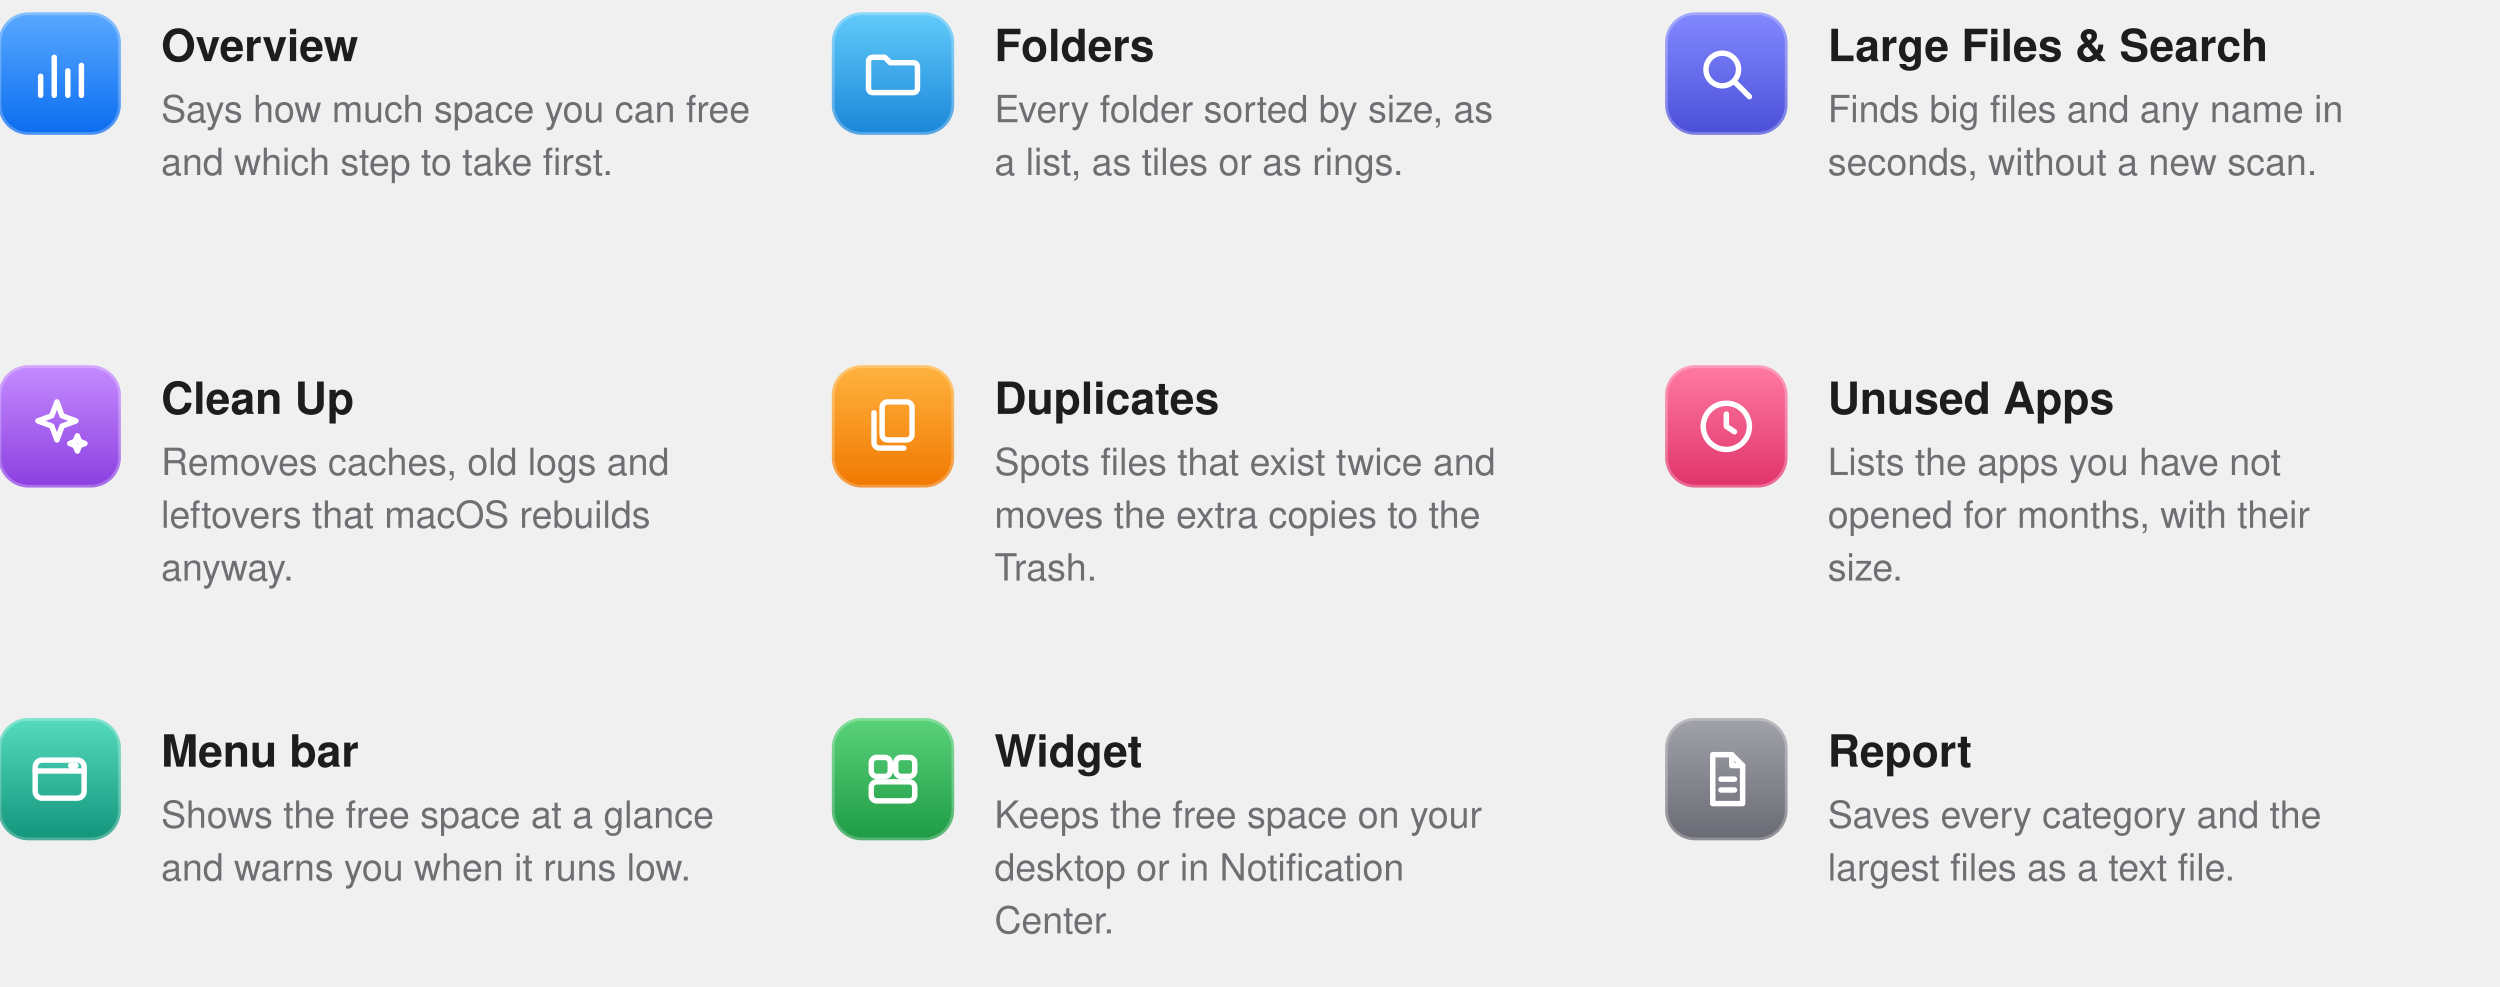
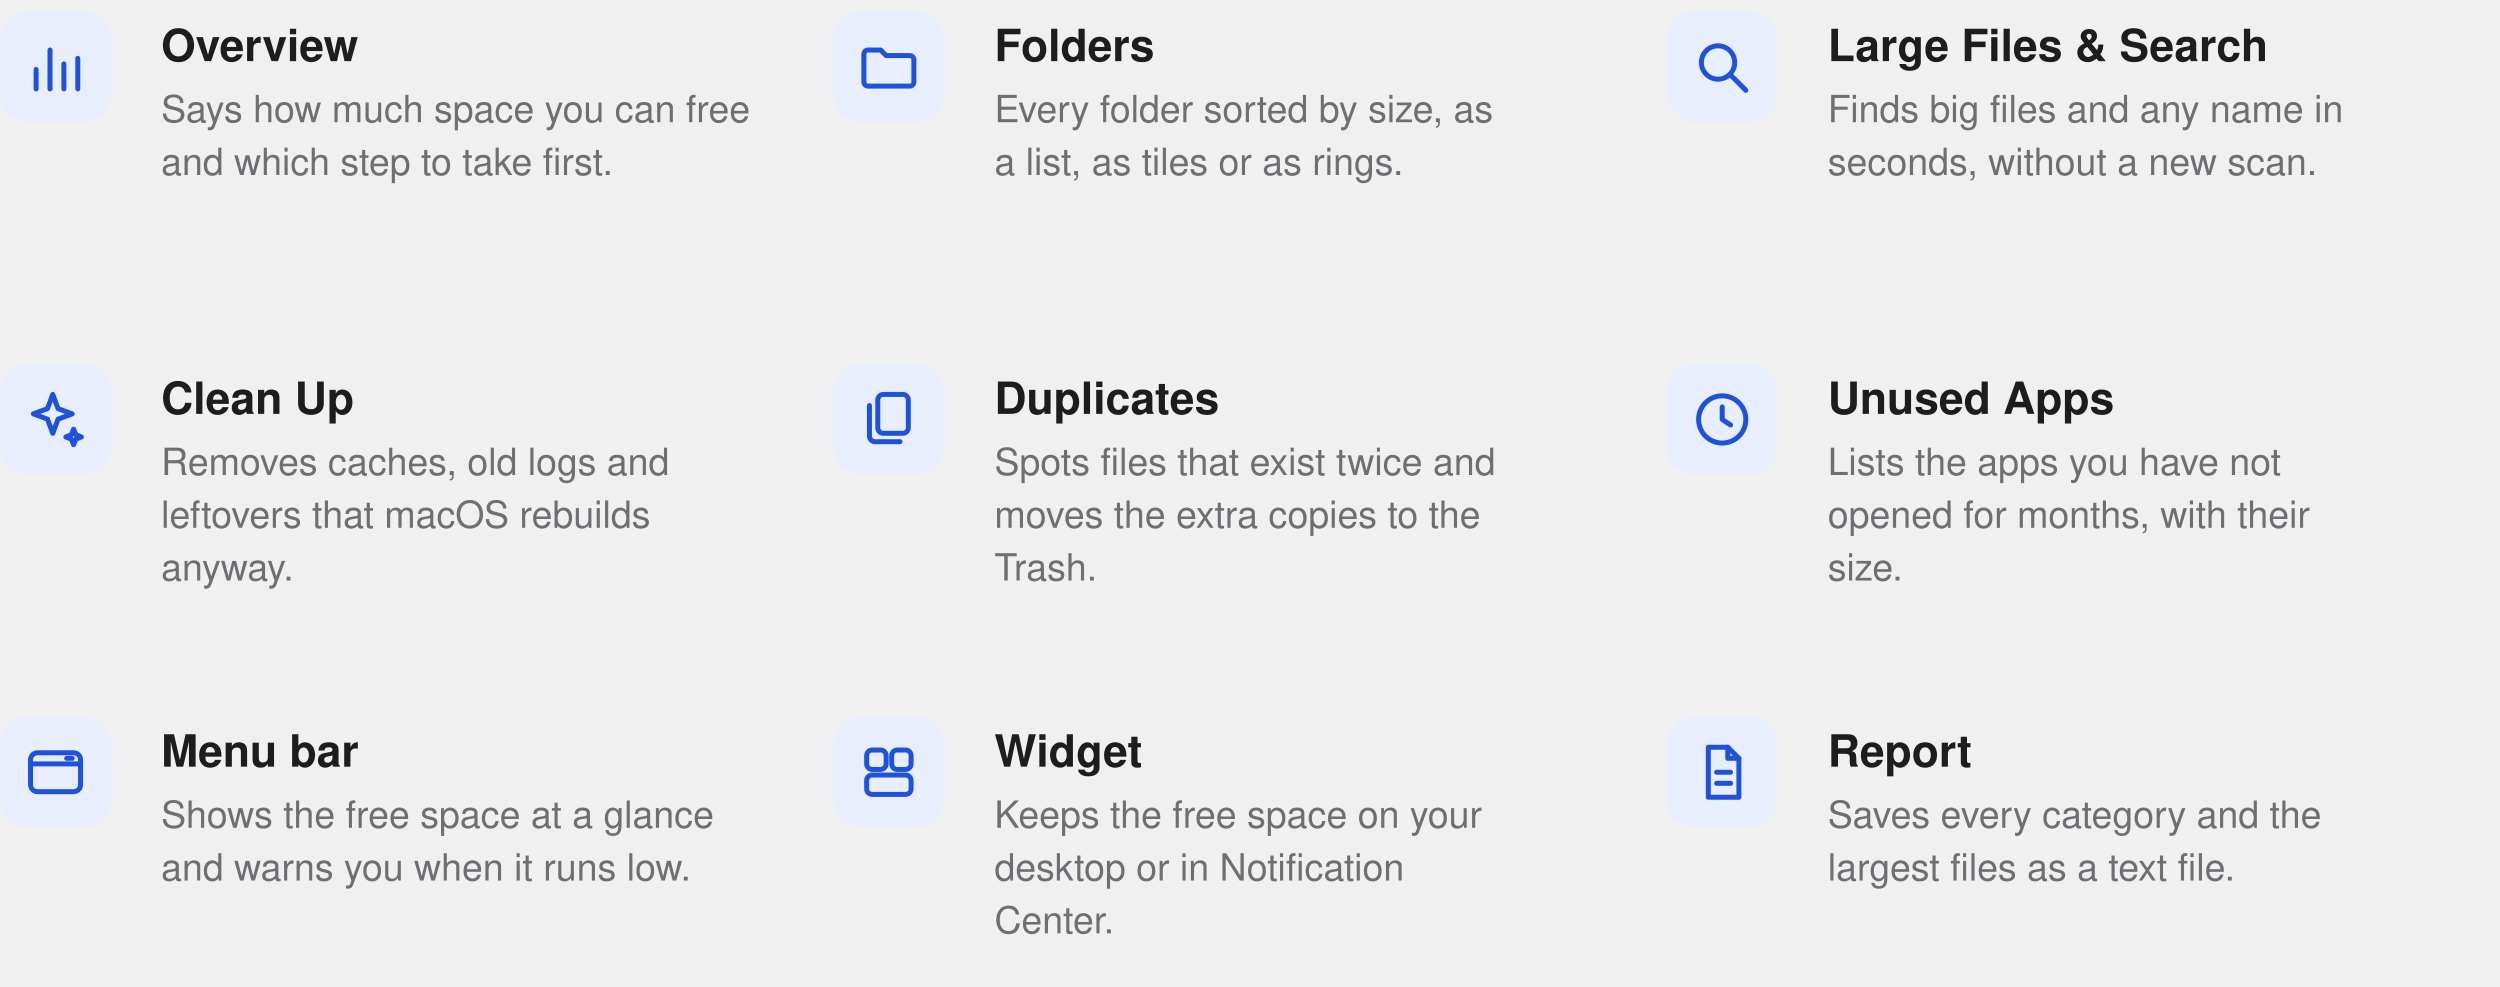
<svg xmlns="http://www.w3.org/2000/svg" width="900" height="355" viewBox="0 0 900 355" role="img" aria-label="Overview: Says how much space you can free and which step to take first.; Folders: Every folder sorted by size, as a list, as tiles or as rings.; Large Files &amp; Search: Finds big files and any name in seconds, without a new scan.; Clean Up: Removes caches, old logs and leftovers that macOS rebuilds anyway.; Duplicates: Spots files that exist twice and moves the extra copies to the Trash.; Unused Apps: Lists the apps you have not opened for months, with their size.; Menu bar: Shows the free space at a glance and warns you when it runs low.; Widget: Keeps the free space on your desktop or in Notification Center.; Report: Saves every category and the largest files as a text file.">
-   <svg x="-2" y="3" width="58.7" height="54.8" viewBox="0 0 60 56" aria-hidden="true">
-     <defs>
-       <linearGradient id="t0" x1="0" y1="0" x2="0" y2="1">
-         <stop offset="0" stop-color="#5AA9FF" />
-         <stop offset="1" stop-color="#0A6CF0" />
-       </linearGradient>
-     </defs>
-     <rect x="1.5" y="1.5" width="45" height="45" rx="11" fill="url(#t0)" />
-     <rect x="2" y="2" width="44" height="44" rx="10.5" fill="none" stroke="#fff" stroke-opacity=".25" />
-     <g transform="translate(12 12)" fill="none" stroke="#fff" stroke-width="2" stroke-linecap="round" stroke-linejoin="round">
-       <path d="M5 20v-7M10 20V6M15 20v-9M20 20V9" />
-     </g>
-   </svg>
+   <rect x="0" y="4" width="40" height="40" rx="10" fill="#E8EEFB" />
+   <g transform="translate(8 12) scale(1)" fill="none" stroke="#1F52DB" stroke-width="1.8" stroke-linecap="round" stroke-linejoin="round">
+     <path d="M5 20v-7M10 20V6M15 20v-9M20 20V9" />
+   </g>
  <text x="58" y="22" font-family="-apple-system, BlinkMacSystemFont, 'SF Pro Display', 'SF Pro Text', 'Helvetica Neue', Helvetica, Arial, sans-serif" font-size="16" font-weight="600" fill="#1D1D1F" text-anchor="start" xml:space="preserve">Overview</text>
  <text x="58" y="44" font-family="-apple-system, BlinkMacSystemFont, 'SF Pro Display', 'SF Pro Text', 'Helvetica Neue', Helvetica, Arial, sans-serif" font-size="13.5" font-weight="400" fill="#6E6E73" text-anchor="start" xml:space="preserve">Says how much space you can free</text>
  <text x="58" y="63" font-family="-apple-system, BlinkMacSystemFont, 'SF Pro Display', 'SF Pro Text', 'Helvetica Neue', Helvetica, Arial, sans-serif" font-size="13.5" font-weight="400" fill="#6E6E73" text-anchor="start" xml:space="preserve">and which step to take first.</text>
-   <svg x="298" y="3" width="58.7" height="54.8" viewBox="0 0 60 56" aria-hidden="true">
-     <defs>
-       <linearGradient id="t1" x1="0" y1="0" x2="0" y2="1">
-         <stop offset="0" stop-color="#62CBFA" />
-         <stop offset="1" stop-color="#1A86D9" />
-       </linearGradient>
-     </defs>
-     <rect x="1.5" y="1.5" width="45" height="45" rx="11" fill="url(#t1)" />
-     <rect x="2" y="2" width="44" height="44" rx="10.5" fill="none" stroke="#fff" stroke-opacity=".25" />
-     <g transform="translate(12 12)" fill="none" stroke="#fff" stroke-width="2" stroke-linecap="round" stroke-linejoin="round">
-       <path d="M3 7.5A1.5 1.5 0 0 1 4.5 6H9l2 2h8.5A1.5 1.5 0 0 1 21 9.5v8a1.5 1.5 0 0 1-1.5 1.5h-15A1.5 1.5 0 0 1 3 17.5z" />
-     </g>
-   </svg>
+   <rect x="300" y="4" width="40" height="40" rx="10" fill="#E8EEFB" />
+   <g transform="translate(308 12) scale(1)" fill="none" stroke="#1F52DB" stroke-width="1.8" stroke-linecap="round" stroke-linejoin="round">
+     <path d="M3 7.5A1.5 1.5 0 0 1 4.5 6H9l2 2h8.5A1.5 1.5 0 0 1 21 9.5v8a1.5 1.5 0 0 1-1.5 1.5h-15A1.5 1.5 0 0 1 3 17.5z" />
+   </g>
  <text x="358" y="22" font-family="-apple-system, BlinkMacSystemFont, 'SF Pro Display', 'SF Pro Text', 'Helvetica Neue', Helvetica, Arial, sans-serif" font-size="16" font-weight="600" fill="#1D1D1F" text-anchor="start" xml:space="preserve">Folders</text>
  <text x="358" y="44" font-family="-apple-system, BlinkMacSystemFont, 'SF Pro Display', 'SF Pro Text', 'Helvetica Neue', Helvetica, Arial, sans-serif" font-size="13.5" font-weight="400" fill="#6E6E73" text-anchor="start" xml:space="preserve">Every folder sorted by size, as</text>
  <text x="358" y="63" font-family="-apple-system, BlinkMacSystemFont, 'SF Pro Display', 'SF Pro Text', 'Helvetica Neue', Helvetica, Arial, sans-serif" font-size="13.5" font-weight="400" fill="#6E6E73" text-anchor="start" xml:space="preserve">a list, as tiles or as rings.</text>
-   <svg x="598" y="3" width="58.7" height="54.8" viewBox="0 0 60 56" aria-hidden="true">
-     <defs>
-       <linearGradient id="t2" x1="0" y1="0" x2="0" y2="1">
-         <stop offset="0" stop-color="#8389FF" />
-         <stop offset="1" stop-color="#4B4FD8" />
-       </linearGradient>
-     </defs>
-     <rect x="1.5" y="1.5" width="45" height="45" rx="11" fill="url(#t2)" />
-     <rect x="2" y="2" width="44" height="44" rx="10.5" fill="none" stroke="#fff" stroke-opacity=".25" />
-     <g transform="translate(12 12)" fill="none" stroke="#fff" stroke-width="2" stroke-linecap="round" stroke-linejoin="round">
-       <circle cx="10.5" cy="10.5" r="6" />
-       <path d="M15 15l5.5 5.5" />
-     </g>
-   </svg>
+   <rect x="600" y="4" width="40" height="40" rx="10" fill="#E8EEFB" />
+   <g transform="translate(608 12) scale(1)" fill="none" stroke="#1F52DB" stroke-width="1.8" stroke-linecap="round" stroke-linejoin="round">
+     <circle cx="10.5" cy="10.5" r="6" />
+     <path d="M15 15l5.5 5.5" />
+   </g>
  <text x="658" y="22" font-family="-apple-system, BlinkMacSystemFont, 'SF Pro Display', 'SF Pro Text', 'Helvetica Neue', Helvetica, Arial, sans-serif" font-size="16" font-weight="600" fill="#1D1D1F" text-anchor="start" xml:space="preserve">Large Files &amp; Search</text>
  <text x="658" y="44" font-family="-apple-system, BlinkMacSystemFont, 'SF Pro Display', 'SF Pro Text', 'Helvetica Neue', Helvetica, Arial, sans-serif" font-size="13.5" font-weight="400" fill="#6E6E73" text-anchor="start" xml:space="preserve">Finds big files and any name in</text>
  <text x="658" y="63" font-family="-apple-system, BlinkMacSystemFont, 'SF Pro Display', 'SF Pro Text', 'Helvetica Neue', Helvetica, Arial, sans-serif" font-size="13.5" font-weight="400" fill="#6E6E73" text-anchor="start" xml:space="preserve">seconds, without a new scan.</text>
-   <svg x="-2" y="130" width="58.7" height="54.8" viewBox="0 0 60 56" aria-hidden="true">
-     <defs>
-       <linearGradient id="t3" x1="0" y1="0" x2="0" y2="1">
-         <stop offset="0" stop-color="#C58BFF" />
-         <stop offset="1" stop-color="#8B3FE0" />
-       </linearGradient>
-     </defs>
-     <rect x="1.5" y="1.5" width="45" height="45" rx="11" fill="url(#t3)" />
-     <rect x="2" y="2" width="44" height="44" rx="10.5" fill="none" stroke="#fff" stroke-opacity=".25" />
-     <g transform="translate(12 12)" fill="none" stroke="#fff" stroke-width="2" stroke-linecap="round" stroke-linejoin="round">
-       <path d="M11 3l1.9 5.1L18 10l-5.1 1.9L11 17l-1.9-5.1L4 10l5.1-1.9z" />
-       <path d="M18.5 15.5l.8 2 2 .8-2 .8-.8 2-.8-2-2-.8 2-.8z" />
-     </g>
-   </svg>
+   <rect x="0" y="131" width="40" height="40" rx="10" fill="#E8EEFB" />
+   <g transform="translate(8 139) scale(1)" fill="none" stroke="#1F52DB" stroke-width="1.8" stroke-linecap="round" stroke-linejoin="round">
+     <path d="M11 3l1.9 5.1L18 10l-5.1 1.9L11 17l-1.9-5.1L4 10l5.1-1.9z" />
+     <path d="M18.5 15.5l.8 2 2 .8-2 .8-.8 2-.8-2-2-.8 2-.8z" />
+   </g>
  <text x="58" y="149" font-family="-apple-system, BlinkMacSystemFont, 'SF Pro Display', 'SF Pro Text', 'Helvetica Neue', Helvetica, Arial, sans-serif" font-size="16" font-weight="600" fill="#1D1D1F" text-anchor="start" xml:space="preserve">Clean Up</text>
  <text x="58" y="171" font-family="-apple-system, BlinkMacSystemFont, 'SF Pro Display', 'SF Pro Text', 'Helvetica Neue', Helvetica, Arial, sans-serif" font-size="13.5" font-weight="400" fill="#6E6E73" text-anchor="start" xml:space="preserve">Removes caches, old logs and</text>
  <text x="58" y="190" font-family="-apple-system, BlinkMacSystemFont, 'SF Pro Display', 'SF Pro Text', 'Helvetica Neue', Helvetica, Arial, sans-serif" font-size="13.5" font-weight="400" fill="#6E6E73" text-anchor="start" xml:space="preserve">leftovers that macOS rebuilds</text>
  <text x="58" y="209" font-family="-apple-system, BlinkMacSystemFont, 'SF Pro Display', 'SF Pro Text', 'Helvetica Neue', Helvetica, Arial, sans-serif" font-size="13.5" font-weight="400" fill="#6E6E73" text-anchor="start" xml:space="preserve">anyway.</text>
-   <svg x="298" y="130" width="58.7" height="54.8" viewBox="0 0 60 56" aria-hidden="true">
-     <defs>
-       <linearGradient id="t4" x1="0" y1="0" x2="0" y2="1">
-         <stop offset="0" stop-color="#FFB340" />
-         <stop offset="1" stop-color="#F07800" />
-       </linearGradient>
-     </defs>
-     <rect x="1.5" y="1.5" width="45" height="45" rx="11" fill="url(#t4)" />
-     <rect x="2" y="2" width="44" height="44" rx="10.5" fill="none" stroke="#fff" stroke-opacity=".25" />
-     <g transform="translate(12 12)" fill="none" stroke="#fff" stroke-width="2" stroke-linecap="round" stroke-linejoin="round">
-       <rect x="8" y="3" width="11" height="14" rx="2" />
-       <path d="M5 7v11a2 2 0 0 0 2 2h9" />
-     </g>
-   </svg>
+   <rect x="300" y="131" width="40" height="40" rx="10" fill="#E8EEFB" />
+   <g transform="translate(308 139) scale(1)" fill="none" stroke="#1F52DB" stroke-width="1.8" stroke-linecap="round" stroke-linejoin="round">
+     <rect x="8" y="3" width="11" height="14" rx="2" />
+     <path d="M5 7v11a2 2 0 0 0 2 2h9" />
+   </g>
  <text x="358" y="149" font-family="-apple-system, BlinkMacSystemFont, 'SF Pro Display', 'SF Pro Text', 'Helvetica Neue', Helvetica, Arial, sans-serif" font-size="16" font-weight="600" fill="#1D1D1F" text-anchor="start" xml:space="preserve">Duplicates</text>
  <text x="358" y="171" font-family="-apple-system, BlinkMacSystemFont, 'SF Pro Display', 'SF Pro Text', 'Helvetica Neue', Helvetica, Arial, sans-serif" font-size="13.5" font-weight="400" fill="#6E6E73" text-anchor="start" xml:space="preserve">Spots files that exist twice and</text>
  <text x="358" y="190" font-family="-apple-system, BlinkMacSystemFont, 'SF Pro Display', 'SF Pro Text', 'Helvetica Neue', Helvetica, Arial, sans-serif" font-size="13.5" font-weight="400" fill="#6E6E73" text-anchor="start" xml:space="preserve">moves the extra copies to the</text>
  <text x="358" y="209" font-family="-apple-system, BlinkMacSystemFont, 'SF Pro Display', 'SF Pro Text', 'Helvetica Neue', Helvetica, Arial, sans-serif" font-size="13.5" font-weight="400" fill="#6E6E73" text-anchor="start" xml:space="preserve">Trash.</text>
-   <svg x="598" y="130" width="58.7" height="54.8" viewBox="0 0 60 56" aria-hidden="true">
-     <defs>
-       <linearGradient id="t5" x1="0" y1="0" x2="0" y2="1">
-         <stop offset="0" stop-color="#FF7AA2" />
-         <stop offset="1" stop-color="#E0336B" />
-       </linearGradient>
-     </defs>
-     <rect x="1.5" y="1.5" width="45" height="45" rx="11" fill="url(#t5)" />
-     <rect x="2" y="2" width="44" height="44" rx="10.5" fill="none" stroke="#fff" stroke-opacity=".25" />
-     <g transform="translate(12 12)" fill="none" stroke="#fff" stroke-width="2" stroke-linecap="round" stroke-linejoin="round">
-       <circle cx="12" cy="12" r="8.5" />
-       <path d="M12 7.5V12l3 2" />
-     </g>
-   </svg>
+   <rect x="600" y="131" width="40" height="40" rx="10" fill="#E8EEFB" />
+   <g transform="translate(608 139) scale(1)" fill="none" stroke="#1F52DB" stroke-width="1.8" stroke-linecap="round" stroke-linejoin="round">
+     <circle cx="12" cy="12" r="8.5" />
+     <path d="M12 7.5V12l3 2" />
+   </g>
  <text x="658" y="149" font-family="-apple-system, BlinkMacSystemFont, 'SF Pro Display', 'SF Pro Text', 'Helvetica Neue', Helvetica, Arial, sans-serif" font-size="16" font-weight="600" fill="#1D1D1F" text-anchor="start" xml:space="preserve">Unused Apps</text>
  <text x="658" y="171" font-family="-apple-system, BlinkMacSystemFont, 'SF Pro Display', 'SF Pro Text', 'Helvetica Neue', Helvetica, Arial, sans-serif" font-size="13.5" font-weight="400" fill="#6E6E73" text-anchor="start" xml:space="preserve">Lists the apps you have not</text>
  <text x="658" y="190" font-family="-apple-system, BlinkMacSystemFont, 'SF Pro Display', 'SF Pro Text', 'Helvetica Neue', Helvetica, Arial, sans-serif" font-size="13.5" font-weight="400" fill="#6E6E73" text-anchor="start" xml:space="preserve">opened for months, with their</text>
  <text x="658" y="209" font-family="-apple-system, BlinkMacSystemFont, 'SF Pro Display', 'SF Pro Text', 'Helvetica Neue', Helvetica, Arial, sans-serif" font-size="13.5" font-weight="400" fill="#6E6E73" text-anchor="start" xml:space="preserve">size.</text>
-   <svg x="-2" y="257" width="58.7" height="54.8" viewBox="0 0 60 56" aria-hidden="true">
-     <defs>
-       <linearGradient id="t6" x1="0" y1="0" x2="0" y2="1">
-         <stop offset="0" stop-color="#56DBBE" />
-         <stop offset="1" stop-color="#12957B" />
-       </linearGradient>
-     </defs>
-     <rect x="1.5" y="1.5" width="45" height="45" rx="11" fill="url(#t6)" />
-     <rect x="2" y="2" width="44" height="44" rx="10.5" fill="none" stroke="#fff" stroke-opacity=".25" />
-     <g transform="translate(12 12)" fill="none" stroke="#fff" stroke-width="2" stroke-linecap="round" stroke-linejoin="round">
-       <rect x="3" y="5" width="18" height="14" rx="2.5" />
-       <path d="M3 9h18M16 7h2" />
-     </g>
-   </svg>
+   <rect x="0" y="258" width="40" height="40" rx="10" fill="#E8EEFB" />
+   <g transform="translate(8 266) scale(1)" fill="none" stroke="#1F52DB" stroke-width="1.8" stroke-linecap="round" stroke-linejoin="round">
+     <rect x="3" y="5" width="18" height="14" rx="2.5" />
+     <path d="M3 9h18M16 7h2" />
+   </g>
  <text x="58" y="276" font-family="-apple-system, BlinkMacSystemFont, 'SF Pro Display', 'SF Pro Text', 'Helvetica Neue', Helvetica, Arial, sans-serif" font-size="16" font-weight="600" fill="#1D1D1F" text-anchor="start" xml:space="preserve">Menu bar</text>
  <text x="58" y="298" font-family="-apple-system, BlinkMacSystemFont, 'SF Pro Display', 'SF Pro Text', 'Helvetica Neue', Helvetica, Arial, sans-serif" font-size="13.5" font-weight="400" fill="#6E6E73" text-anchor="start" xml:space="preserve">Shows the free space at a glance</text>
  <text x="58" y="317" font-family="-apple-system, BlinkMacSystemFont, 'SF Pro Display', 'SF Pro Text', 'Helvetica Neue', Helvetica, Arial, sans-serif" font-size="13.5" font-weight="400" fill="#6E6E73" text-anchor="start" xml:space="preserve">and warns you when it runs low.</text>
-   <svg x="298" y="257" width="58.7" height="54.8" viewBox="0 0 60 56" aria-hidden="true">
-     <defs>
-       <linearGradient id="t7" x1="0" y1="0" x2="0" y2="1">
-         <stop offset="0" stop-color="#5BD27A" />
-         <stop offset="1" stop-color="#1E9B45" />
-       </linearGradient>
-     </defs>
-     <rect x="1.5" y="1.5" width="45" height="45" rx="11" fill="url(#t7)" />
-     <rect x="2" y="2" width="44" height="44" rx="10.5" fill="none" stroke="#fff" stroke-opacity=".25" />
-     <g transform="translate(12 12)" fill="none" stroke="#fff" stroke-width="2" stroke-linecap="round" stroke-linejoin="round">
-       <rect x="4" y="4" width="7" height="7" rx="2" />
-       <rect x="13" y="4" width="7" height="7" rx="2" />
-       <rect x="4" y="13" width="16" height="7" rx="2" />
-     </g>
-   </svg>
+   <rect x="300" y="258" width="40" height="40" rx="10" fill="#E8EEFB" />
+   <g transform="translate(308 266) scale(1)" fill="none" stroke="#1F52DB" stroke-width="1.8" stroke-linecap="round" stroke-linejoin="round">
+     <rect x="4" y="4" width="7" height="7" rx="2" />
+     <rect x="13" y="4" width="7" height="7" rx="2" />
+     <rect x="4" y="13" width="16" height="7" rx="2" />
+   </g>
  <text x="358" y="276" font-family="-apple-system, BlinkMacSystemFont, 'SF Pro Display', 'SF Pro Text', 'Helvetica Neue', Helvetica, Arial, sans-serif" font-size="16" font-weight="600" fill="#1D1D1F" text-anchor="start" xml:space="preserve">Widget</text>
  <text x="358" y="298" font-family="-apple-system, BlinkMacSystemFont, 'SF Pro Display', 'SF Pro Text', 'Helvetica Neue', Helvetica, Arial, sans-serif" font-size="13.5" font-weight="400" fill="#6E6E73" text-anchor="start" xml:space="preserve">Keeps the free space on your</text>
  <text x="358" y="317" font-family="-apple-system, BlinkMacSystemFont, 'SF Pro Display', 'SF Pro Text', 'Helvetica Neue', Helvetica, Arial, sans-serif" font-size="13.5" font-weight="400" fill="#6E6E73" text-anchor="start" xml:space="preserve">desktop or in Notification</text>
  <text x="358" y="336" font-family="-apple-system, BlinkMacSystemFont, 'SF Pro Display', 'SF Pro Text', 'Helvetica Neue', Helvetica, Arial, sans-serif" font-size="13.5" font-weight="400" fill="#6E6E73" text-anchor="start" xml:space="preserve">Center.</text>
-   <svg x="598" y="257" width="58.7" height="54.8" viewBox="0 0 60 56" aria-hidden="true">
-     <defs>
-       <linearGradient id="t8" x1="0" y1="0" x2="0" y2="1">
-         <stop offset="0" stop-color="#A2A2AB" />
-         <stop offset="1" stop-color="#6A6A74" />
-       </linearGradient>
-     </defs>
-     <rect x="1.5" y="1.5" width="45" height="45" rx="11" fill="url(#t8)" />
-     <rect x="2" y="2" width="44" height="44" rx="10.5" fill="none" stroke="#fff" stroke-opacity=".25" />
-     <g transform="translate(12 12)" fill="none" stroke="#fff" stroke-width="2" stroke-linecap="round" stroke-linejoin="round">
-       <path d="M7 3h7l4 4v14H7z" />
-       <path d="M14 3v4h4M10 12h5M10 16h5" />
-     </g>
-   </svg>
+   <rect x="600" y="258" width="40" height="40" rx="10" fill="#E8EEFB" />
+   <g transform="translate(608 266) scale(1)" fill="none" stroke="#1F52DB" stroke-width="1.8" stroke-linecap="round" stroke-linejoin="round">
+     <path d="M7 3h7l4 4v14H7z" />
+     <path d="M14 3v4h4M10 12h5M10 16h5" />
+   </g>
  <text x="658" y="276" font-family="-apple-system, BlinkMacSystemFont, 'SF Pro Display', 'SF Pro Text', 'Helvetica Neue', Helvetica, Arial, sans-serif" font-size="16" font-weight="600" fill="#1D1D1F" text-anchor="start" xml:space="preserve">Report</text>
  <text x="658" y="298" font-family="-apple-system, BlinkMacSystemFont, 'SF Pro Display', 'SF Pro Text', 'Helvetica Neue', Helvetica, Arial, sans-serif" font-size="13.5" font-weight="400" fill="#6E6E73" text-anchor="start" xml:space="preserve">Saves every category and the</text>
  <text x="658" y="317" font-family="-apple-system, BlinkMacSystemFont, 'SF Pro Display', 'SF Pro Text', 'Helvetica Neue', Helvetica, Arial, sans-serif" font-size="13.5" font-weight="400" fill="#6E6E73" text-anchor="start" xml:space="preserve">largest files as a text file.</text>
</svg>
